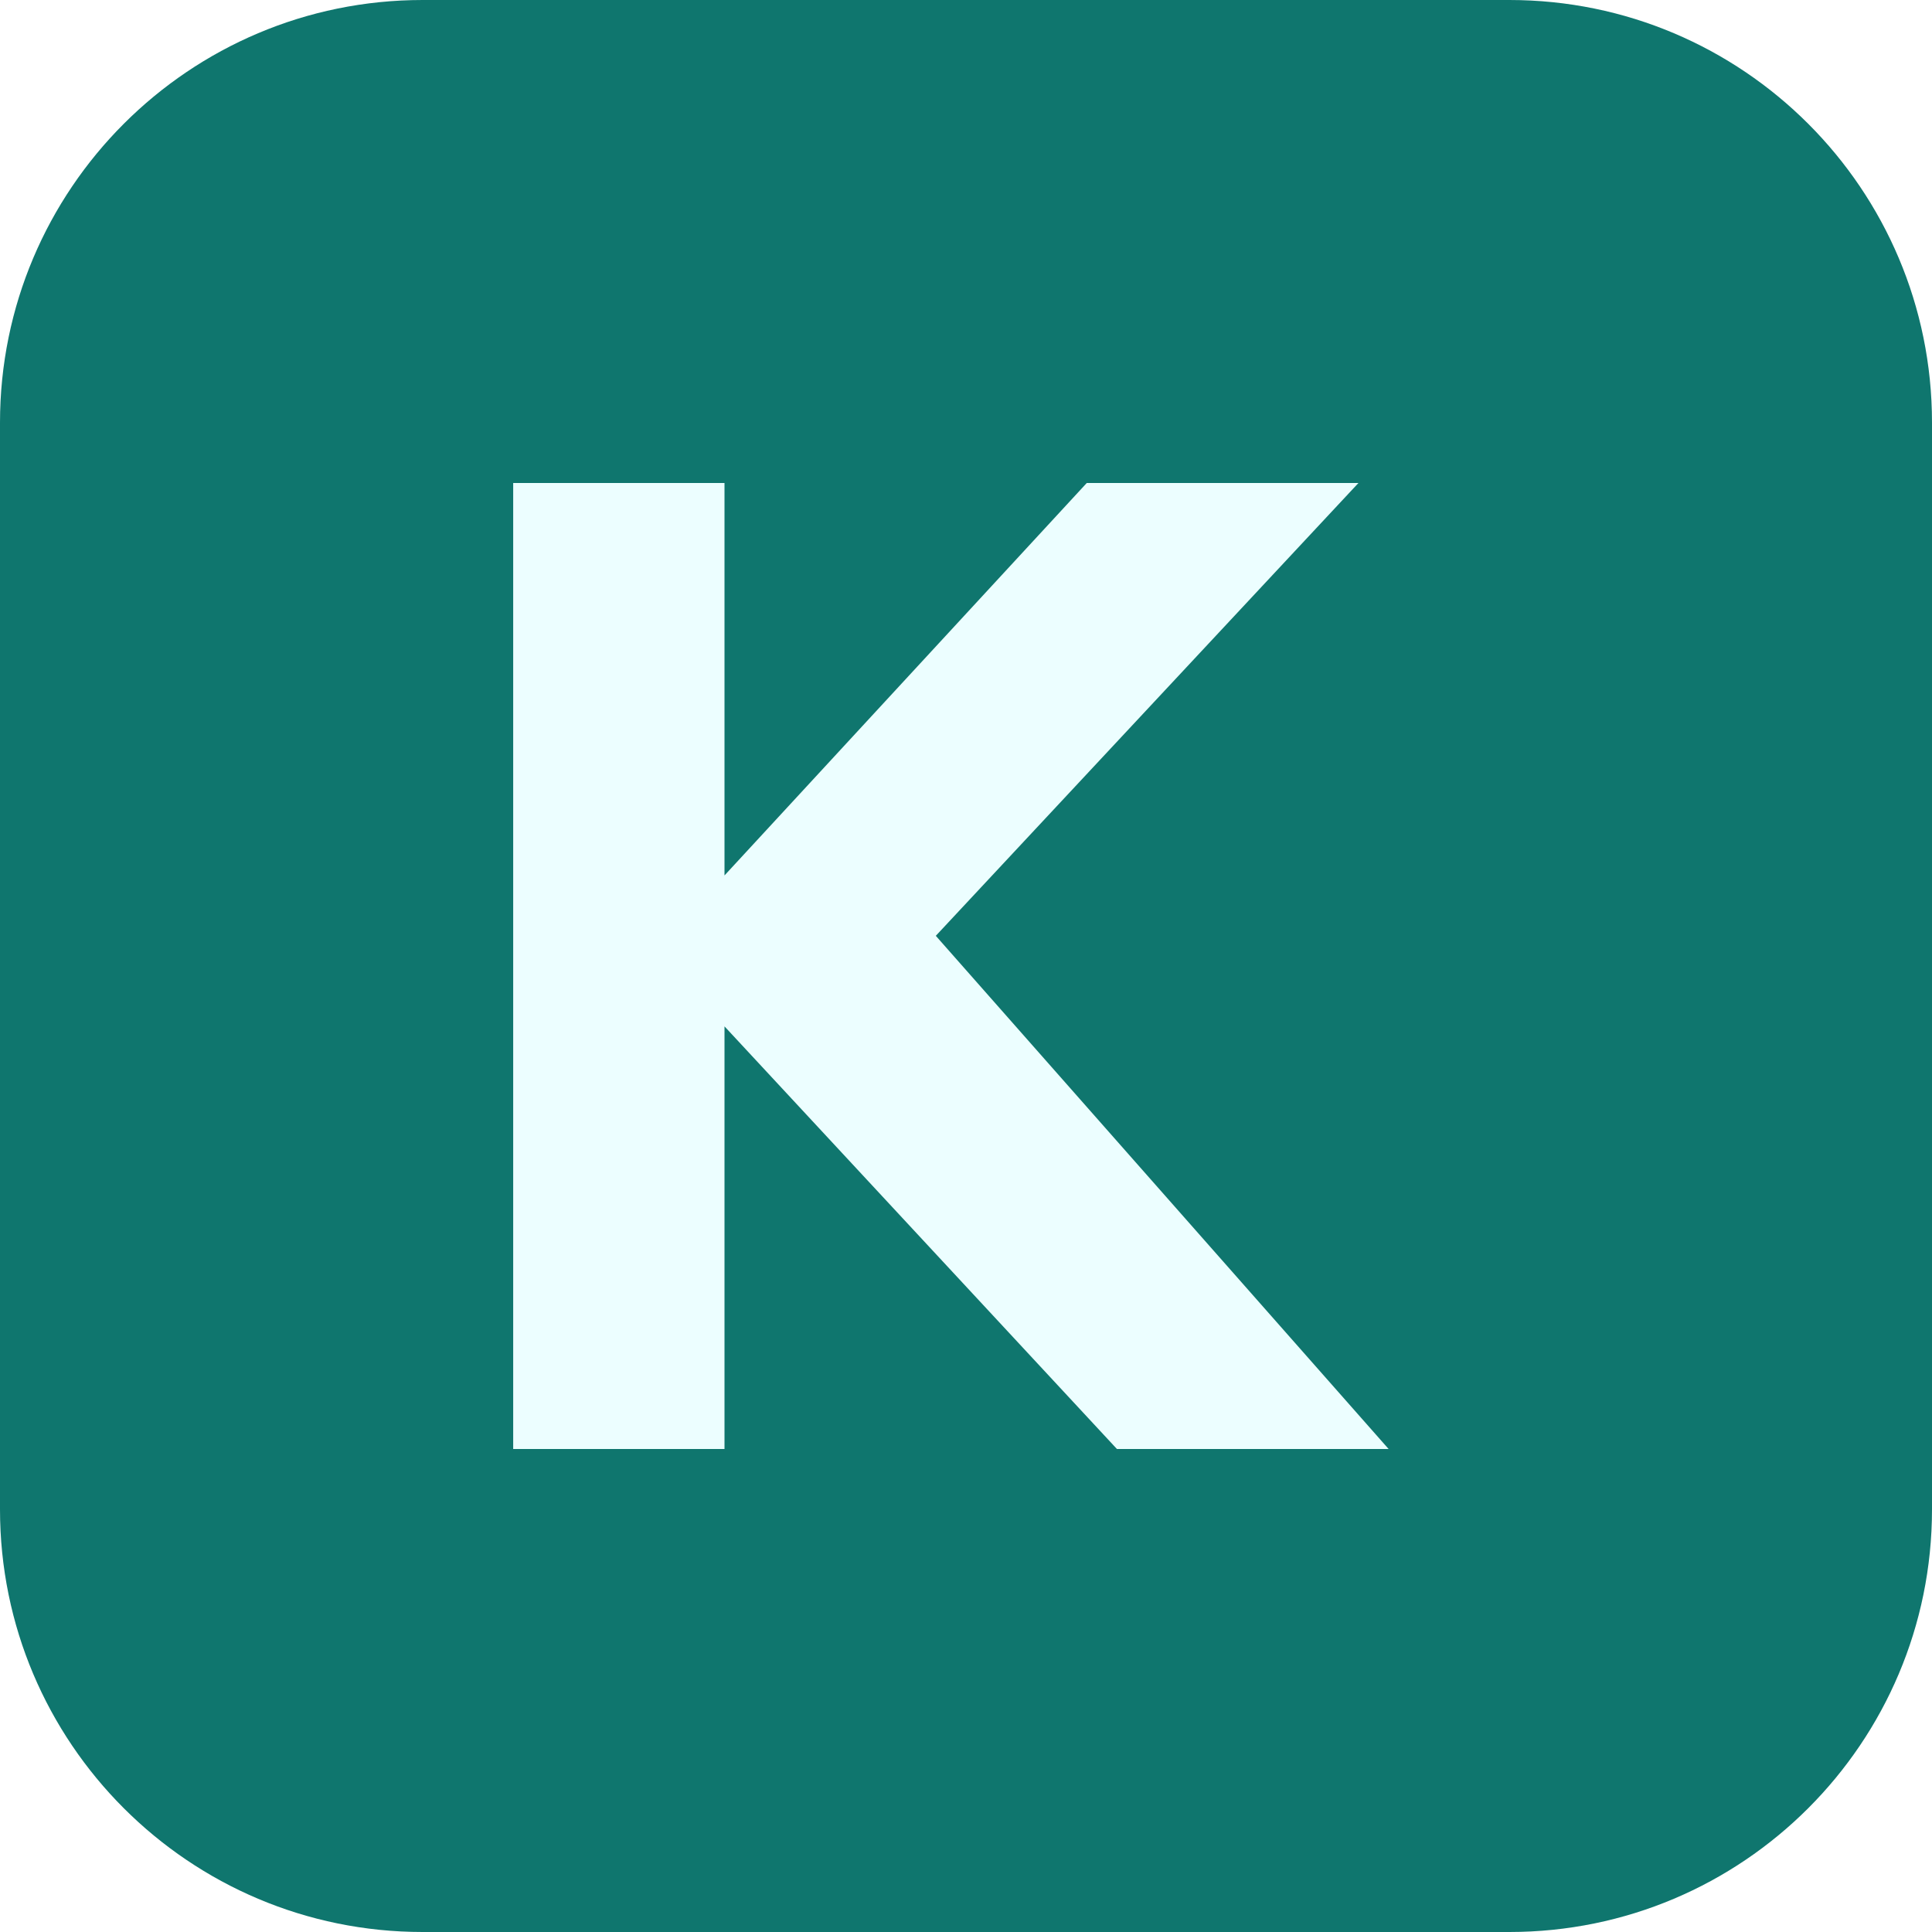
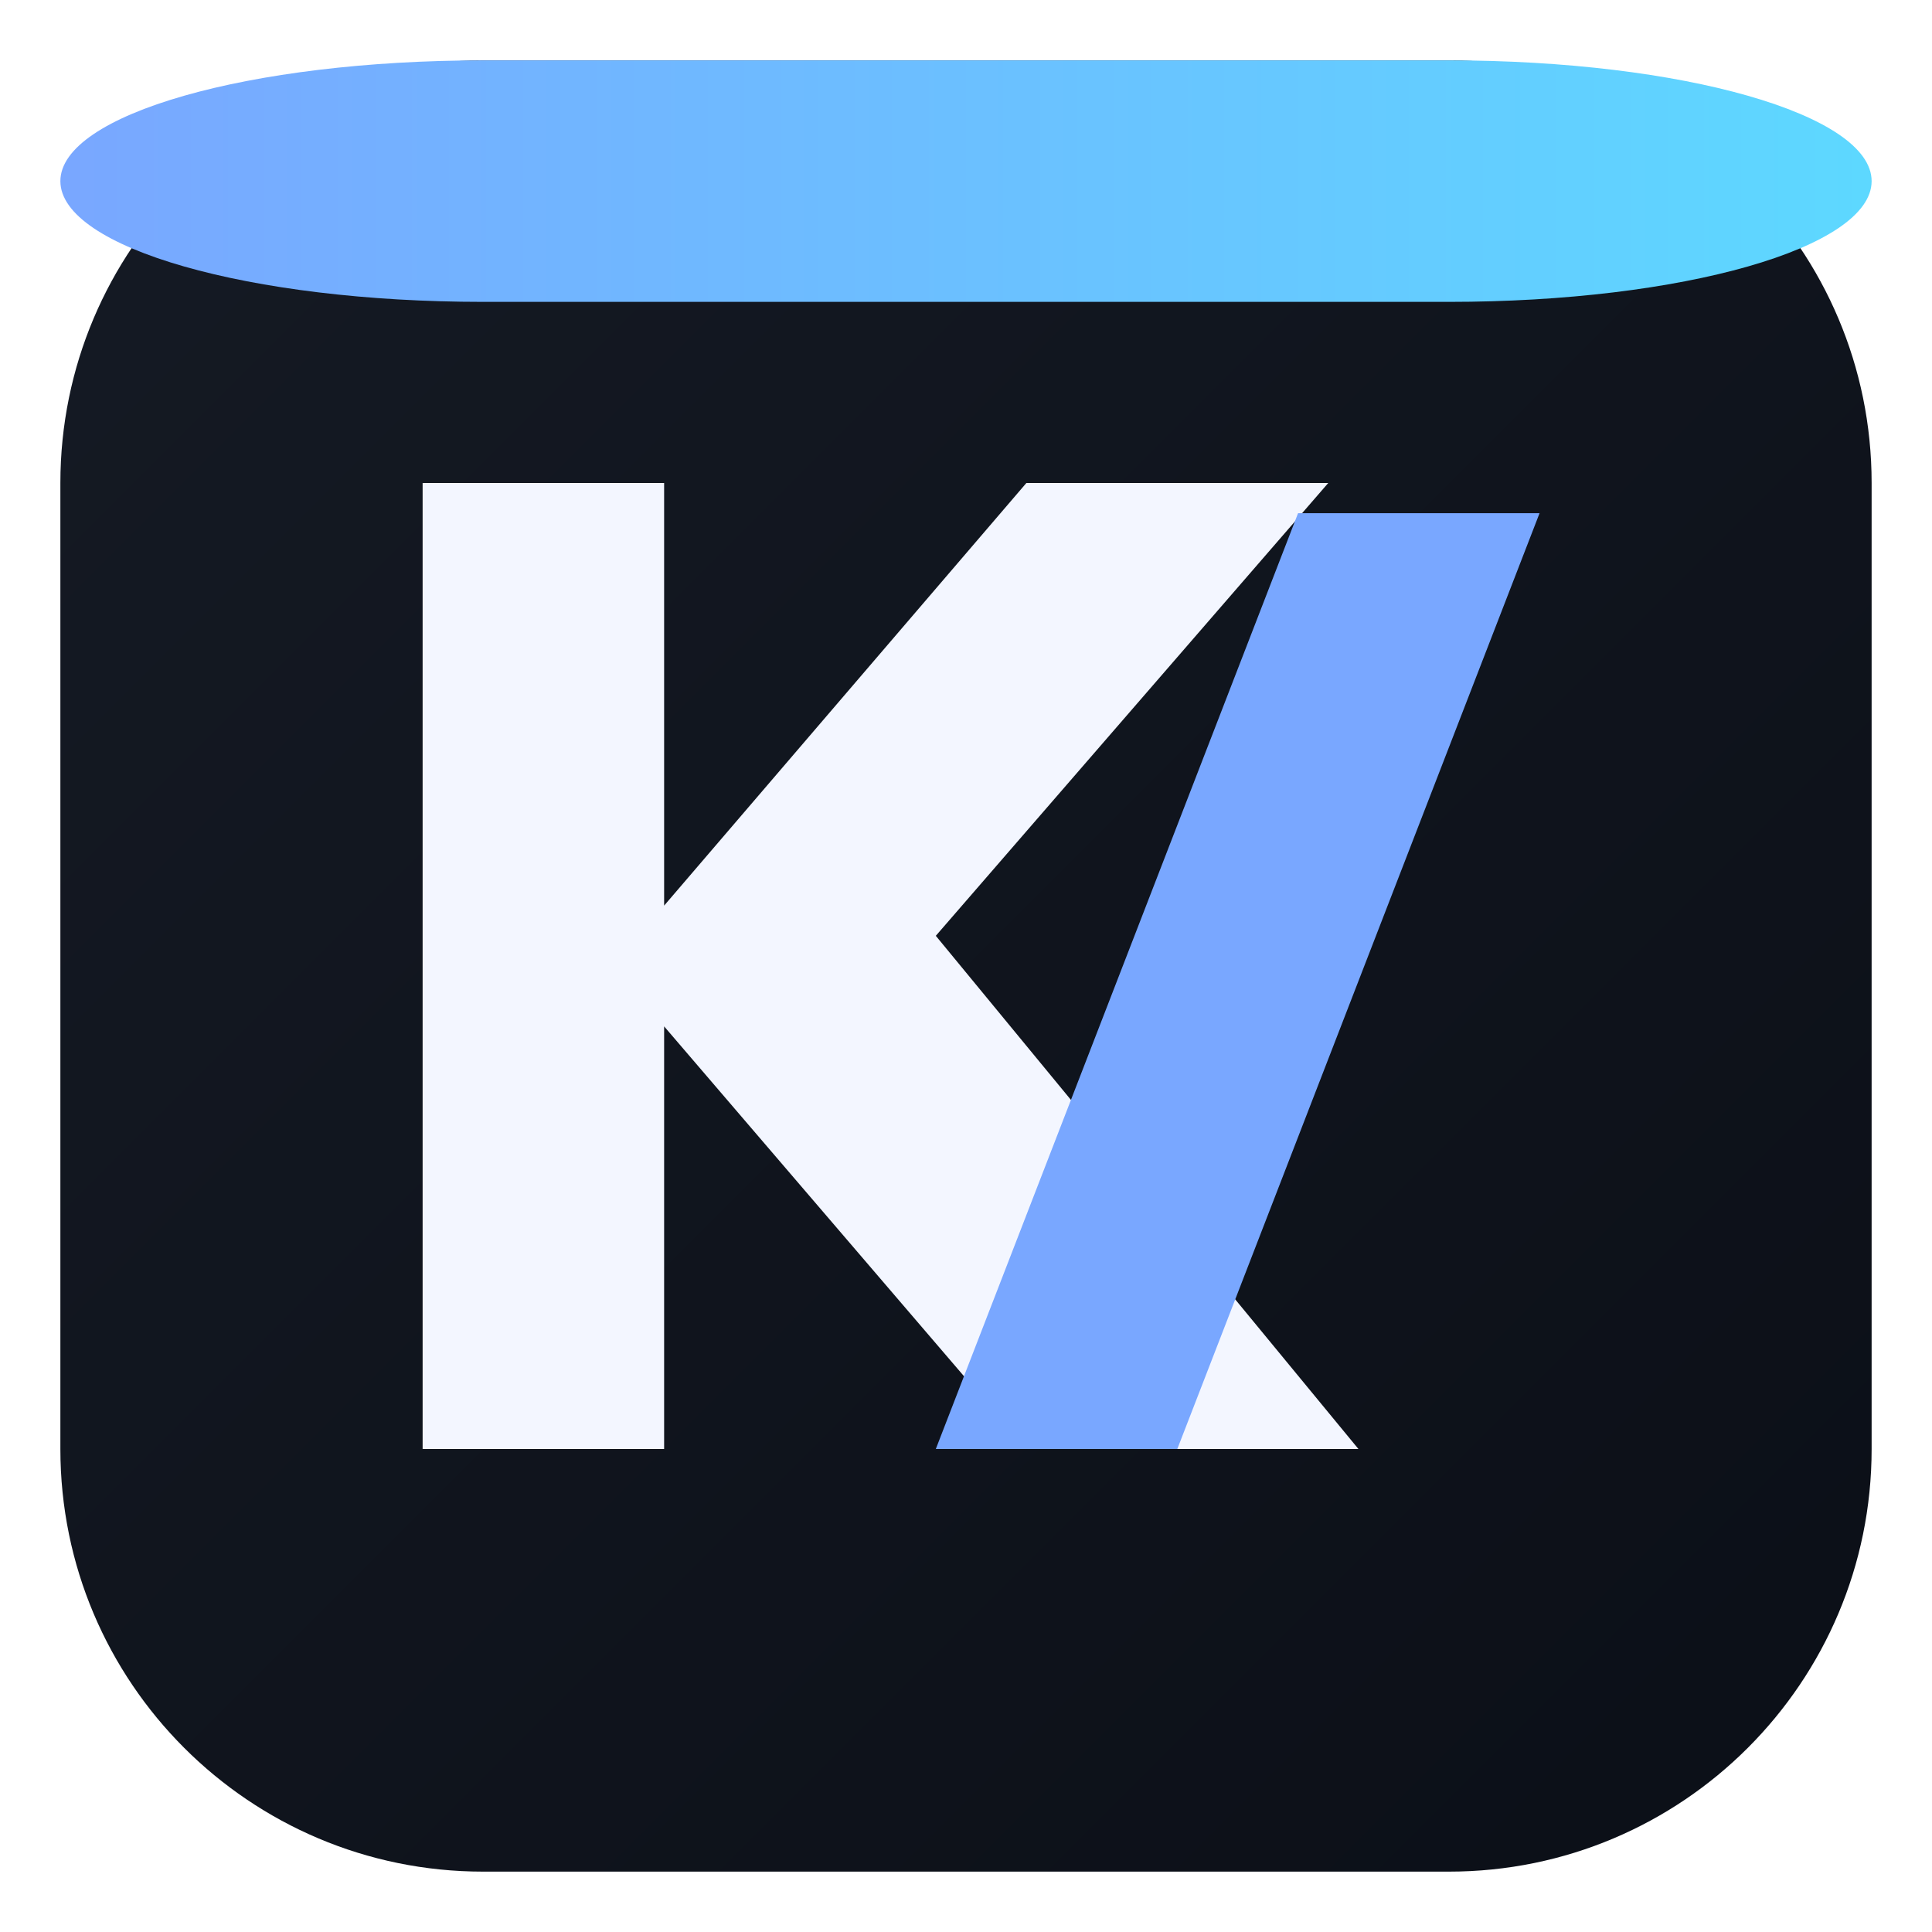
- <svg xmlns="http://www.w3.org/2000/svg" viewBox="0 0 64 64">
-   <rect width="64" height="64" rx="14" fill="#0f766e" />
-   <path d="M17 48V16h7v13l12-13h9L31 31l15 17h-9L24 34v14h-7Z" fill="#ecfeff" />
+ <svg xmlns="http://www.w3.org/2000/svg" viewBox="0 0 64 64" role="img" aria-label="KZ Arena">
+   <defs>
+     <linearGradient id="bg" x1="0" x2="1" y1="0" y2="1">
+       <stop offset="0" stop-color="#151a24" />
+       <stop offset="1" stop-color="#0b0f17" />
+     </linearGradient>
+     <linearGradient id="accent" x1="0" x2="1" y1="0" y2="0">
+       <stop offset="0" stop-color="#79a7ff" />
+       <stop offset="1" stop-color="#5dd8ff" />
+     </linearGradient>
+   </defs>
+   <rect x="2" y="2" width="60" height="60" rx="14" fill="url(#bg)" />
+   <rect x="2" y="2" width="60" height="8" rx="14" fill="url(#accent)" />
+   <path d="M14 48V16h8v14l12-14h10L31 31l14 17H34L22 34v14h-8Z" fill="#f3f6ff" />
+   <path d="M43 17h8L39 48h-8l12-31Z" fill="#79a7ff" />
</svg>
